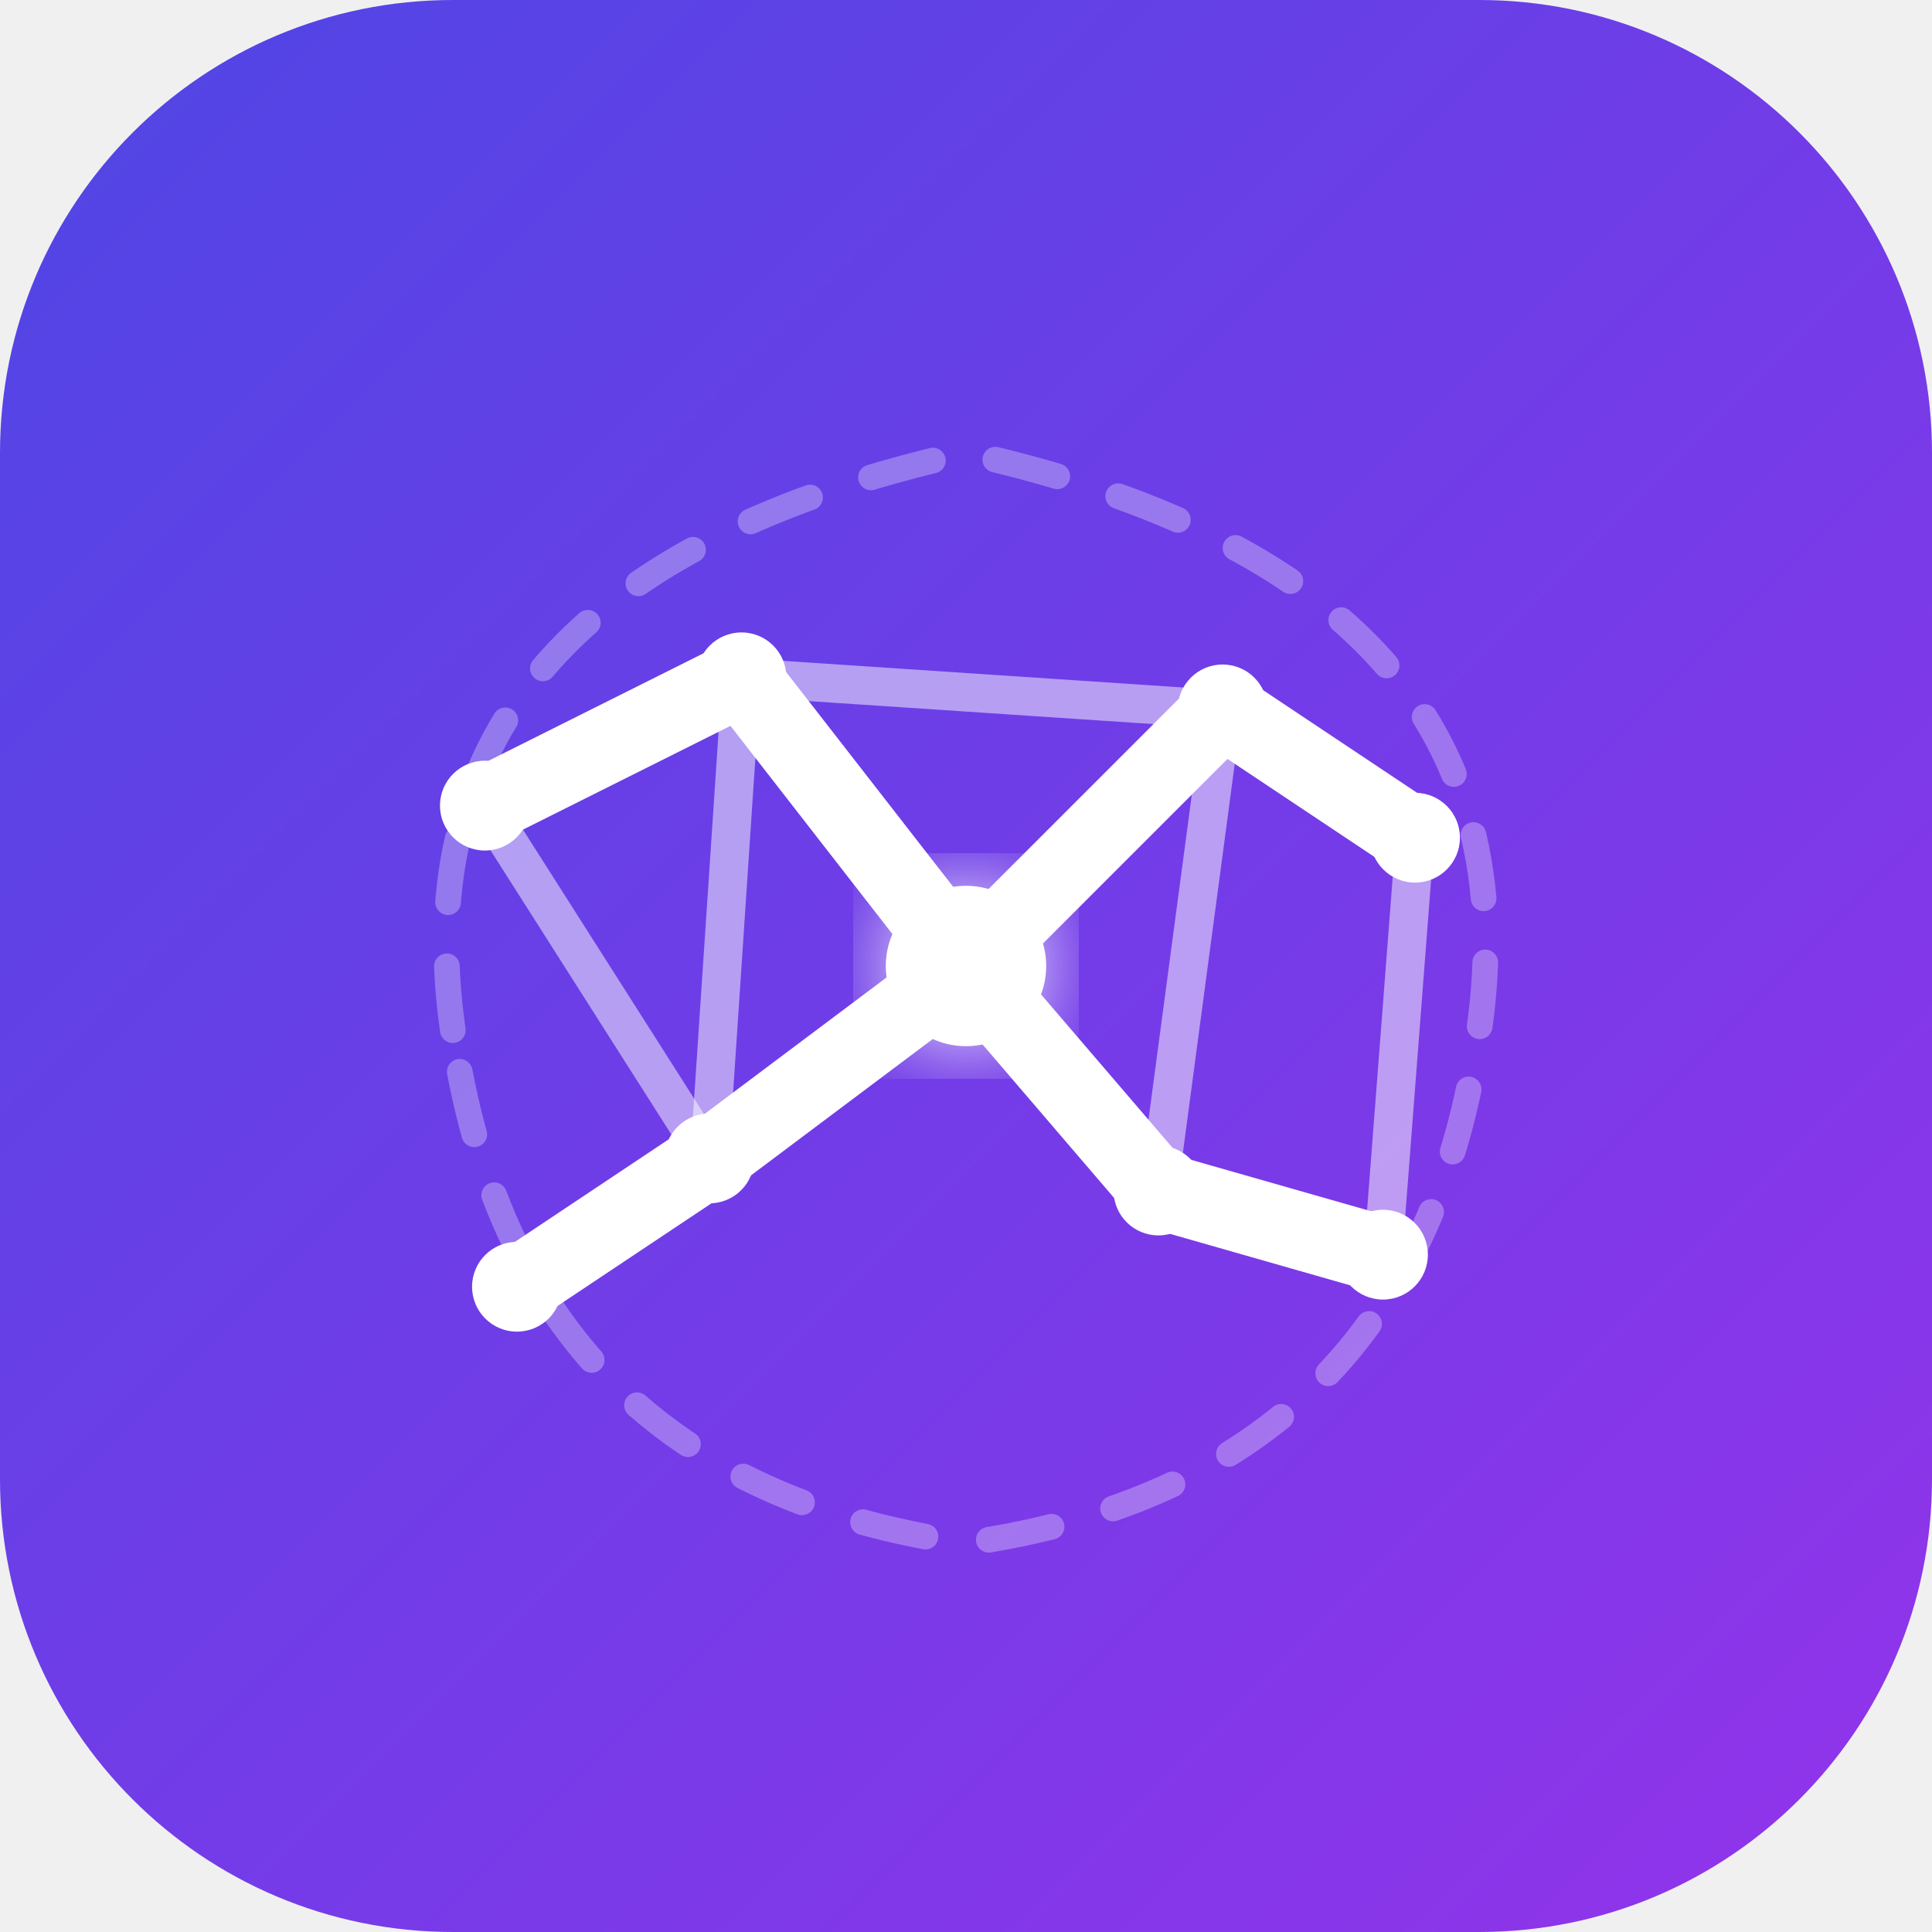
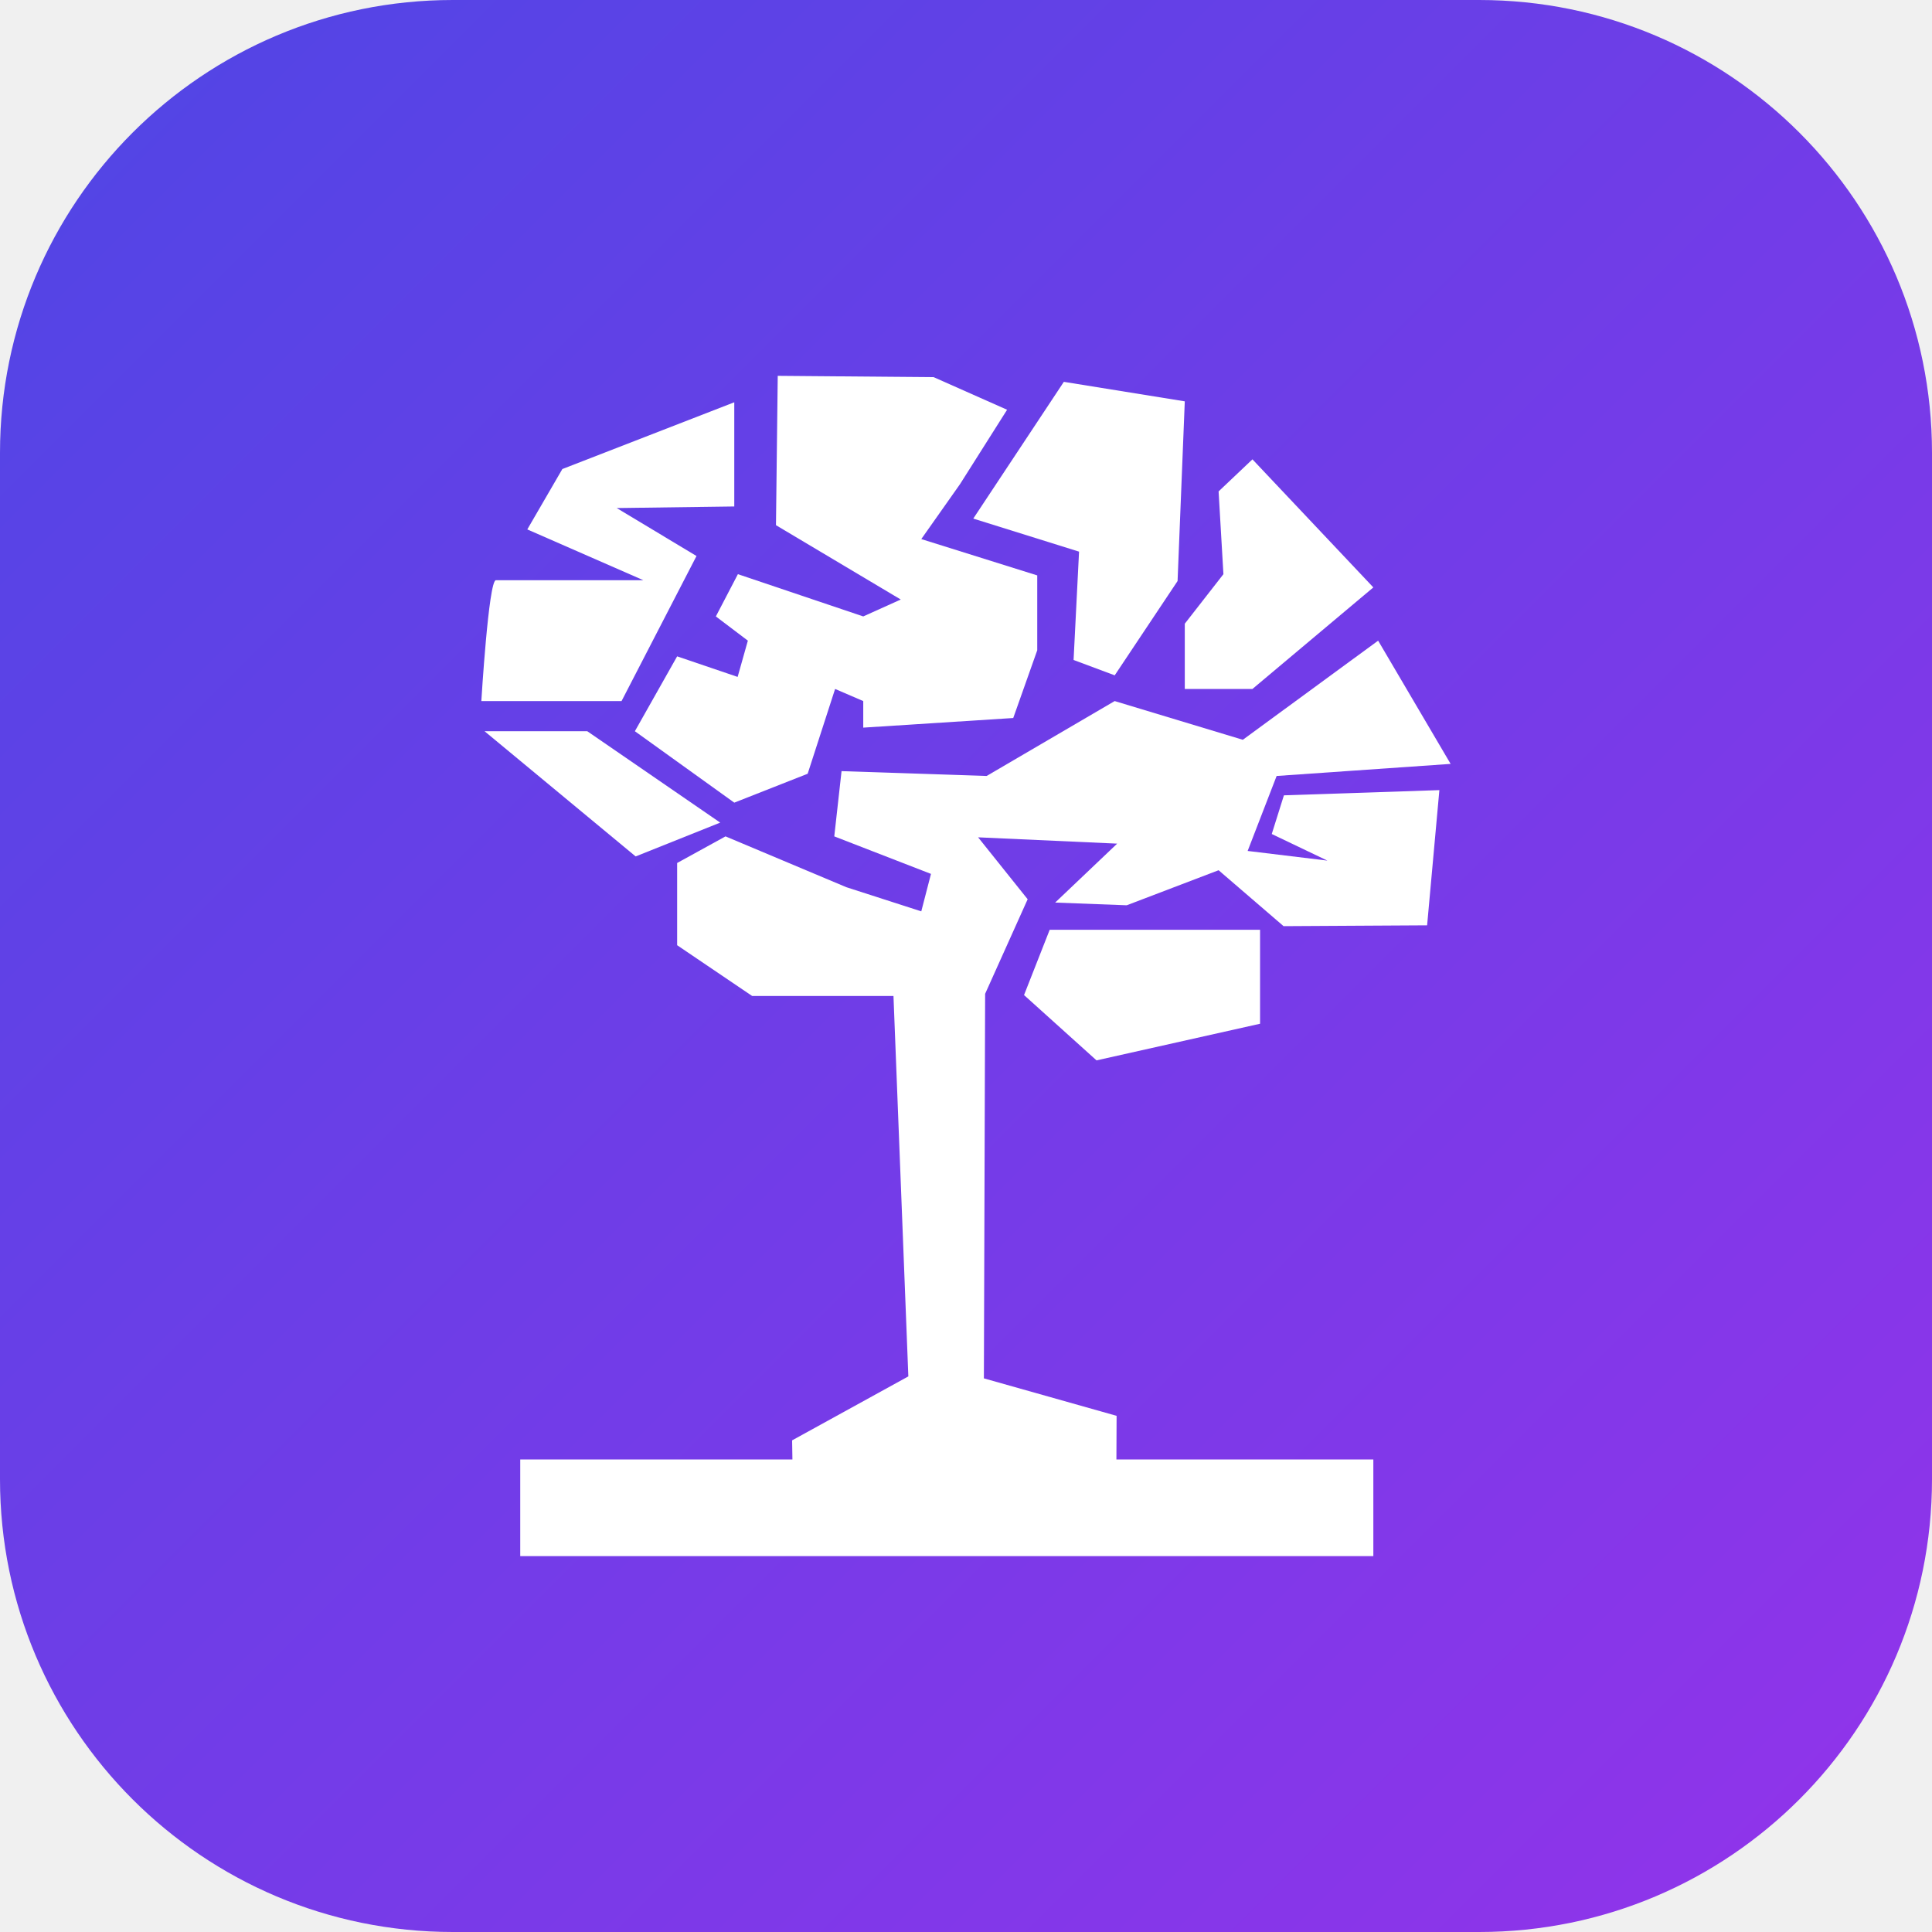
<svg xmlns="http://www.w3.org/2000/svg" viewBox="0 0 512 512">
  <defs>
    <linearGradient id="grad" x1="0%" y1="0%" x2="100%" y2="100%">
      <stop offset="0%" stop-color="#4f46e5" />
      <stop offset="100%" stop-color="#9333ea" />
    </linearGradient>
    <filter id="glow" x="-20%" y="-20%" width="140%" height="140%">
      <feGaussianBlur stdDeviation="15" result="blur" />
      <feComposite in="SourceGraphic" in2="blur" operator="over" />
    </filter>
  </defs>
  <rect width="512" height="512" rx="120" fill="url(#grad)" />
-   <g transform="translate(256, 256) scale(0.85)" fill="none" stroke="white" stroke-width="24" stroke-linecap="round" stroke-linejoin="round">
-     <circle cx="0" cy="0" r="25" fill="white" stroke="none" filter="url(#glow)" />
-     <path d="M 0 0 L 80 -80 L 140 -40" />
-     <circle cx="80" cy="-80" r="14" fill="white" stroke="none" />
-     <circle cx="140" cy="-40" r="14" fill="white" stroke="none" />
-     <path d="M 0 0 L 60 70 L 130 90" />
-     <circle cx="60" cy="70" r="14" fill="white" stroke="none" />
-     <circle cx="130" cy="90" r="14" fill="white" stroke="none" />
-     <path d="M 0 0 L -70 -90 L -150 -50" />
-     <circle cx="-70" cy="-90" r="14" fill="white" stroke="none" />
-     <circle cx="-150" cy="-50" r="14" fill="white" stroke="none" />
-     <path d="M 0 0 L -80 60 L -140 100" />
-     <circle cx="-80" cy="60" r="14" fill="white" stroke="none" />
-     <circle cx="-140" cy="100" r="14" fill="white" stroke="none" />
-     <path d="M 80 -80 L 60 70" stroke-width="12" opacity="0.5" />
-     <path d="M -70 -90 L 80 -80" stroke-width="12" opacity="0.5" />
-     <path d="M -80 60 L -70 -90" stroke-width="12" opacity="0.5" />
-     <path d="M -150 -50 L -80 60" stroke-width="12" opacity="0.5" />
-     <path d="M 140 -40 L 130 90" stroke-width="12" opacity="0.5" />
-     <path d="M -160 20 Q -180 -120 0 -160 Q 180 -120 160 20 Q 140 160 0 180 Q -140 160 -160 20" stroke-width="8" opacity="0.3" stroke-dasharray="20 20" />
+   <g transform="translate(99.6, 99.6) scale(10)" fill="#ffffff" stroke="none">
+     <path d="M8.498,4.775L6.384,3.504l3.115-0.042V0.701L4.943,2.47l-0.929,1.6l3.075,1.346c0,0-3.717,0-3.907,0    c-0.193,0-0.386,3.203-0.386,3.203h3.716L8.498,4.775z" />
+     <polygon points="9.126,11.84 5.603,9.418 2.881,9.418 6.885,12.736" />
+     <polygon points="23.743,12.142 25.217,12.847 23.104,12.591 23.872,10.604 28.483,10.284 26.562,7.018 22.976,9.645 19.58,8.619     16.187,10.604 12.342,10.476 12.149,12.205 14.712,13.199 14.455,14.192 12.47,13.552 9.267,12.205 7.985,12.91 7.985,15.089     9.972,16.434 13.718,16.434 14.112,26.516 11.032,28.211 11.04,28.717 3.827,28.717 3.827,31.279 26.435,31.279 26.435,28.717     19.626,28.717 19.631,27.561 16.114,26.568 16.147,16.377 17.274,13.871 15.961,12.23 19.646,12.397 18.003,13.959 19.899,14.031     22.334,13.102 24.056,14.584 27.86,14.562 28.185,10.979 24.065,11.117" />
+     <polygon points="17.178,16.41 19.099,18.141 23.433,17.17 23.433,14.68 17.858,14.68" />
+     <polygon points="18.636,4.659 18.491,7.53 19.581,7.937 21.247,5.438 21.438,0.676 18.233,0.159 15.833,3.783" />
+     <polygon points="21.438,6.569 21.438,8.298 23.231,8.298 26.435,5.607 23.231,2.213 22.334,3.063 22.462,5.256" />
+     <polygon points="9.595,5.256 9.011,6.376 9.859,7.018 9.588,7.979 7.985,7.434 6.865,9.418 9.499,11.311 11.444,10.545     12.171,8.298 12.917,8.619 12.917,9.323 16.892,9.068 17.528,7.273 17.528,5.289 14.455,4.326 15.481,2.871 16.729,0.899     14.783,0.035 10.651,0 10.604,3.958 13.911,5.928 12.917,6.376" />
  </g>
</svg>
